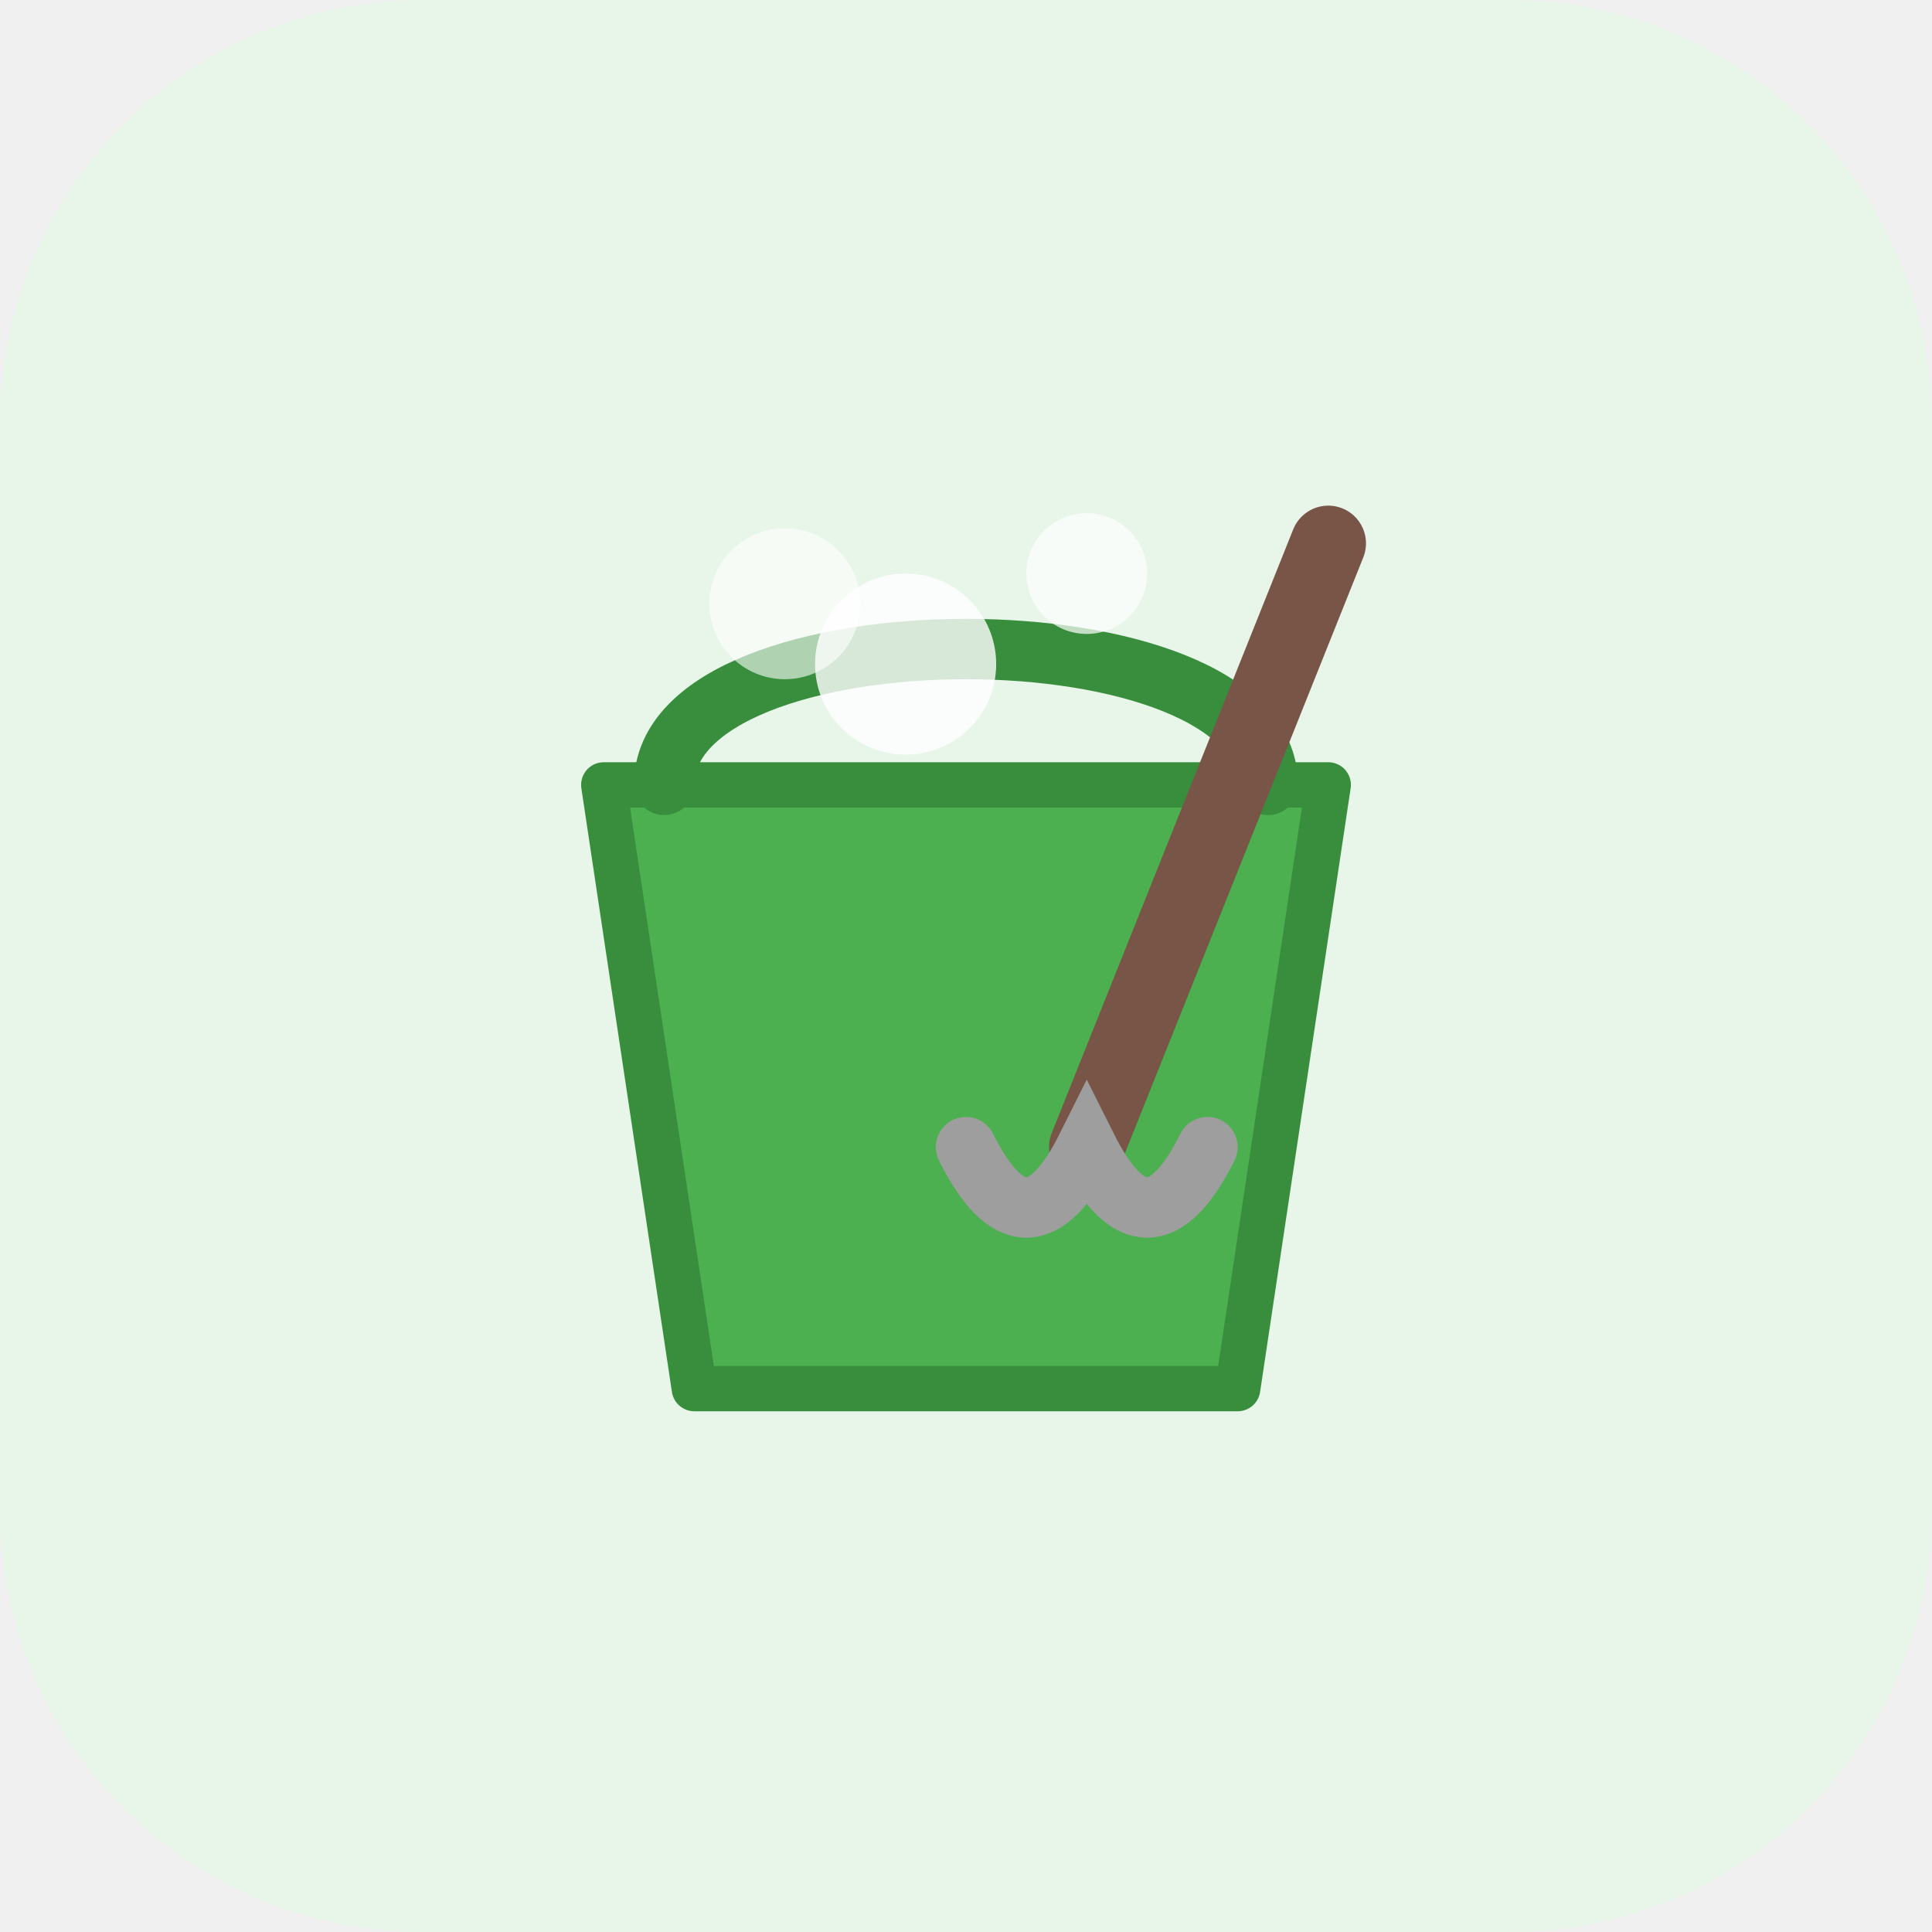
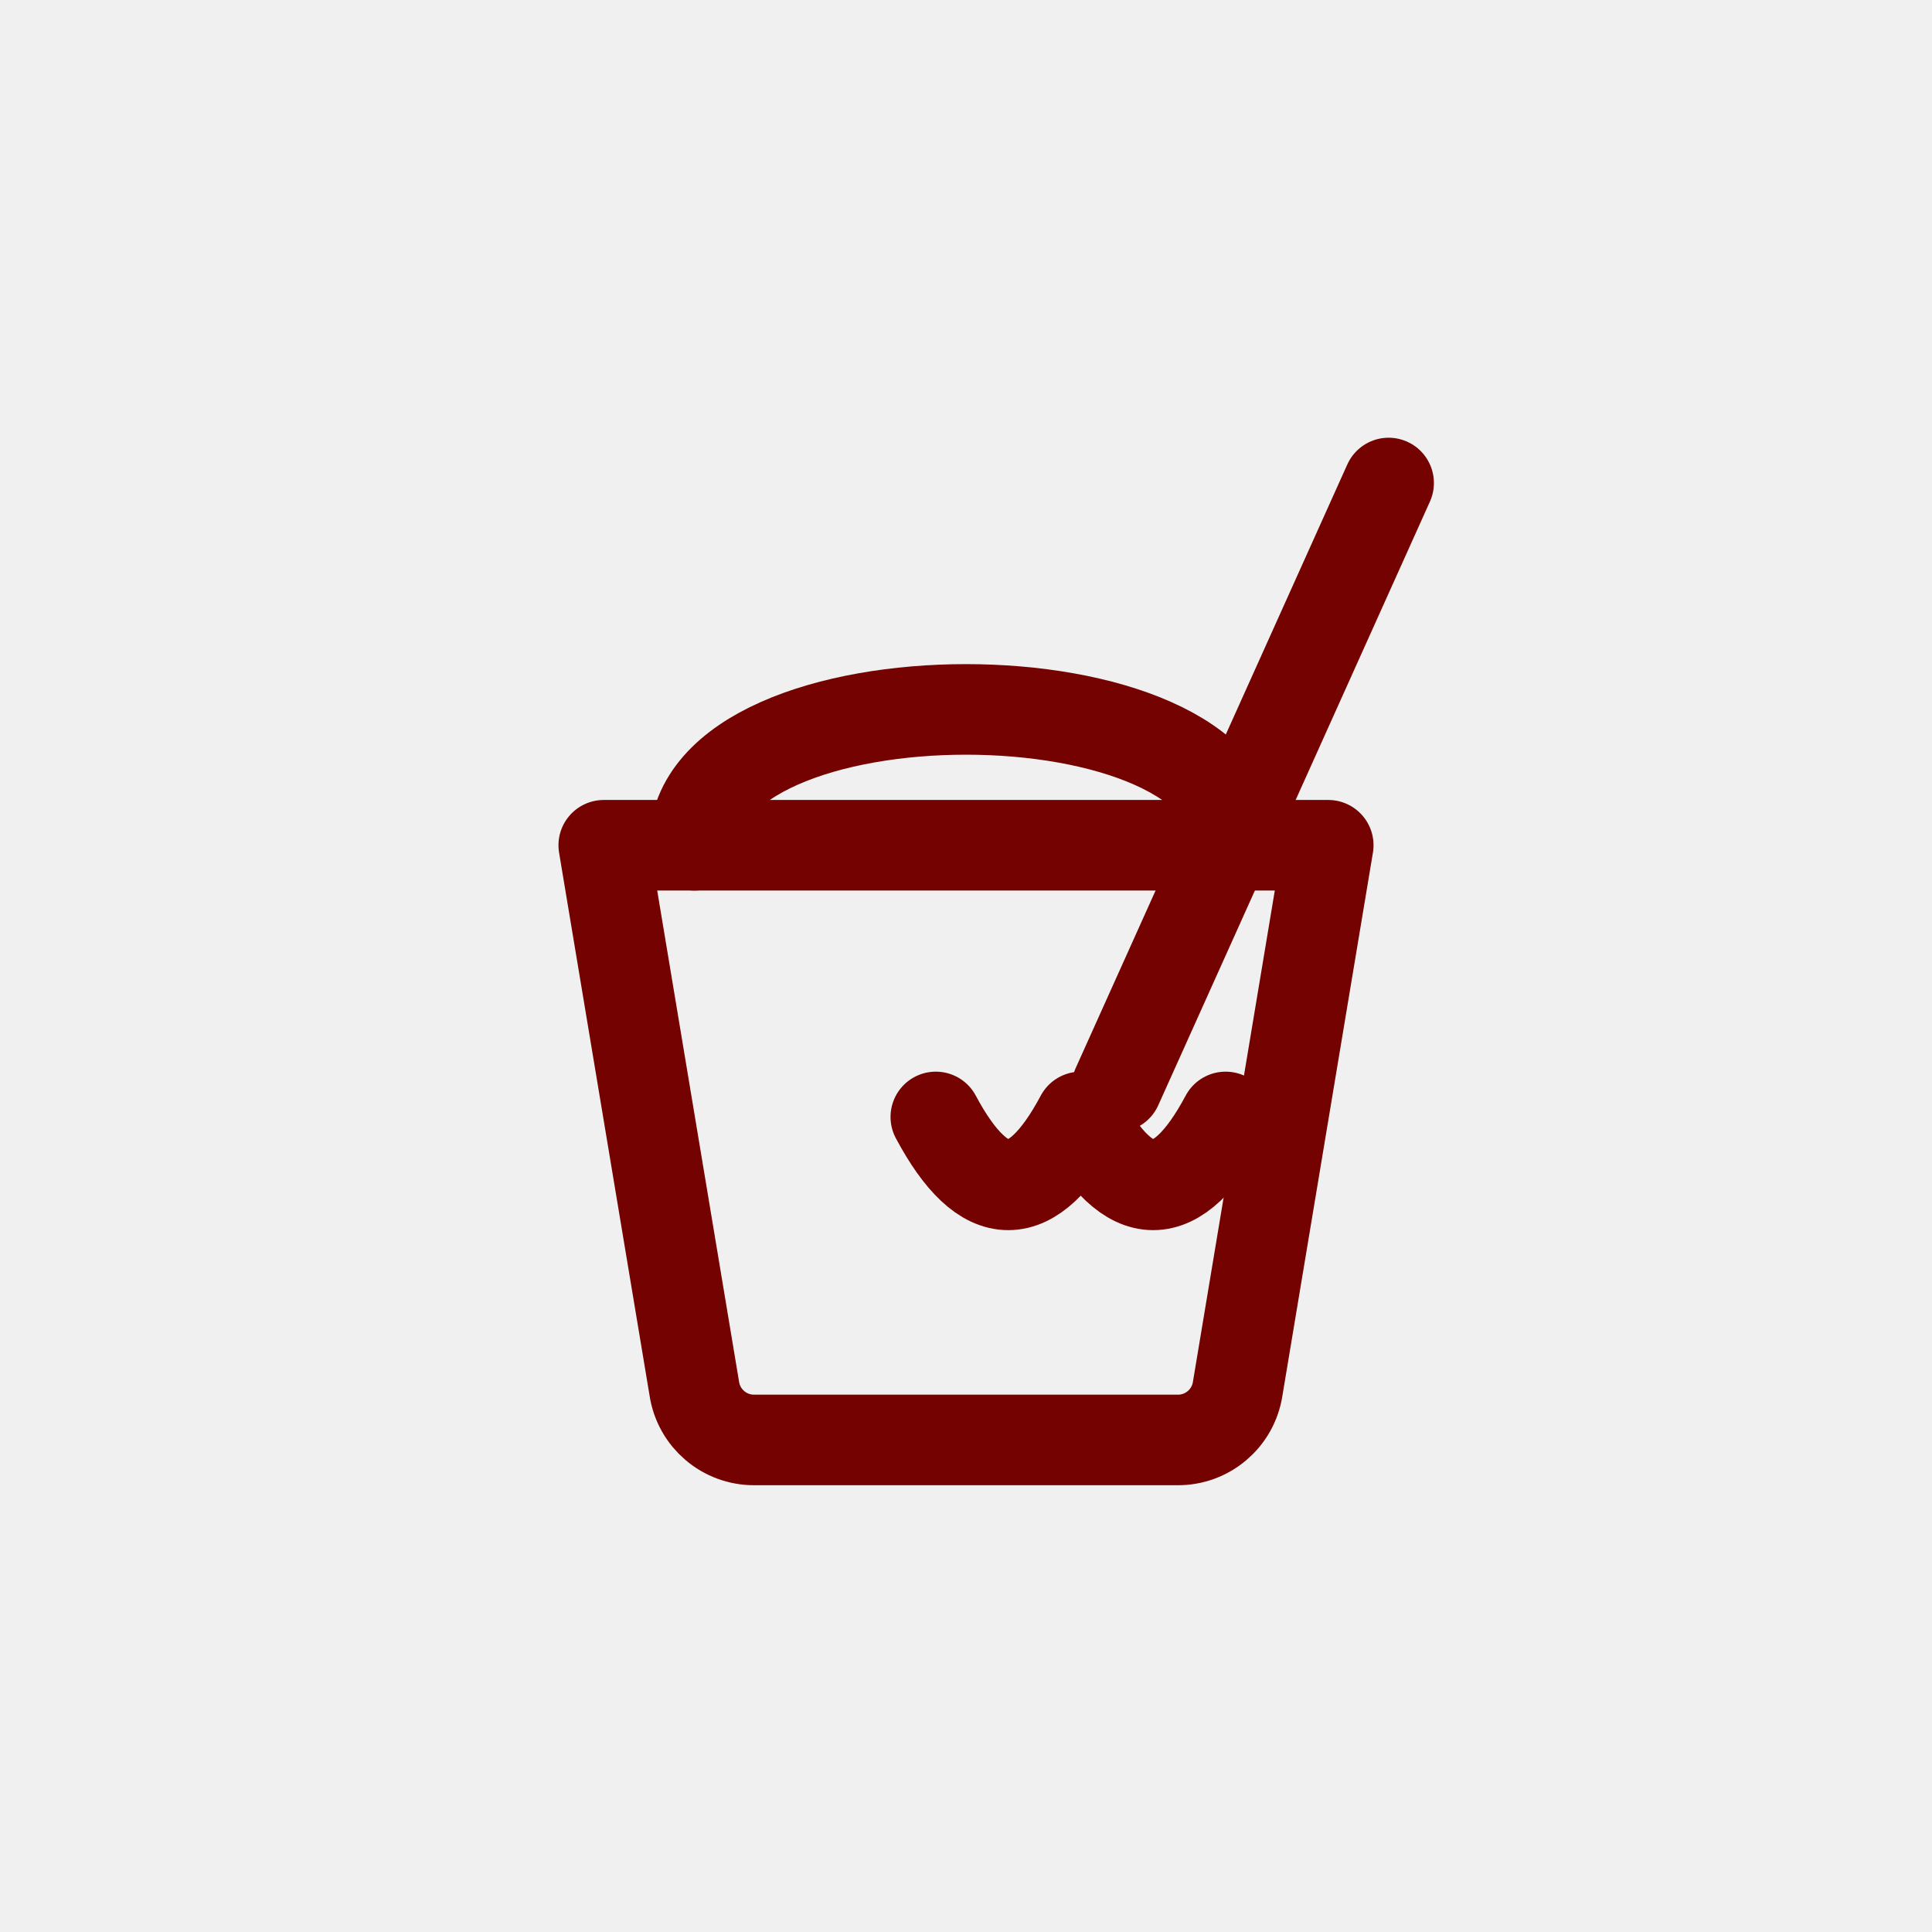
<svg xmlns="http://www.w3.org/2000/svg" viewBox="0 0 64 64" fill="none">
-   <rect width="64" height="64" rx="14" fill="#E8F5E9" />
-   <path d="M20 26h24l-3 20H23L20 26z" fill="#4CAF50" stroke="#388E3C" stroke-width="1.5" stroke-linejoin="round" />
-   <path d="M22 26c0-6 20-6 20 0" stroke="#388E3C" stroke-width="2" stroke-linecap="round" fill="none" />
-   <circle cx="30" cy="22" r="3" fill="#fff" opacity="0.8" />
-   <circle cx="36" cy="19" r="2" fill="#fff" opacity="0.7" />
-   <circle cx="26" cy="20" r="2.5" fill="#fff" opacity="0.6" />
-   <line x1="44" y1="18" x2="36" y2="38" stroke="#795548" stroke-width="2.5" stroke-linecap="round" />
-   <path d="M32 38 Q34 42 36 38 Q38 42 40 38" stroke="#9E9E9E" stroke-width="2" stroke-linecap="round" fill="none" />
+   <g stroke="#730201" stroke-width="3" stroke-linecap="round" stroke-linejoin="round" fill="none">
+     <path d="M20 28h24l-3 18a2 2 0 0 1-2 1.7H25a2 2 0 0 1-2-1.7L20 28z" />
+     <path d="M23 28c0-6 18-6 18 0" />
+     <line x1="46" y1="16" x2="37" y2="36" />
+     <path d="M31 37c1.6 3 3.2 3 4.8 0 1.6 3 3.2 3 4.8 0" />
+   </g>
</svg>
